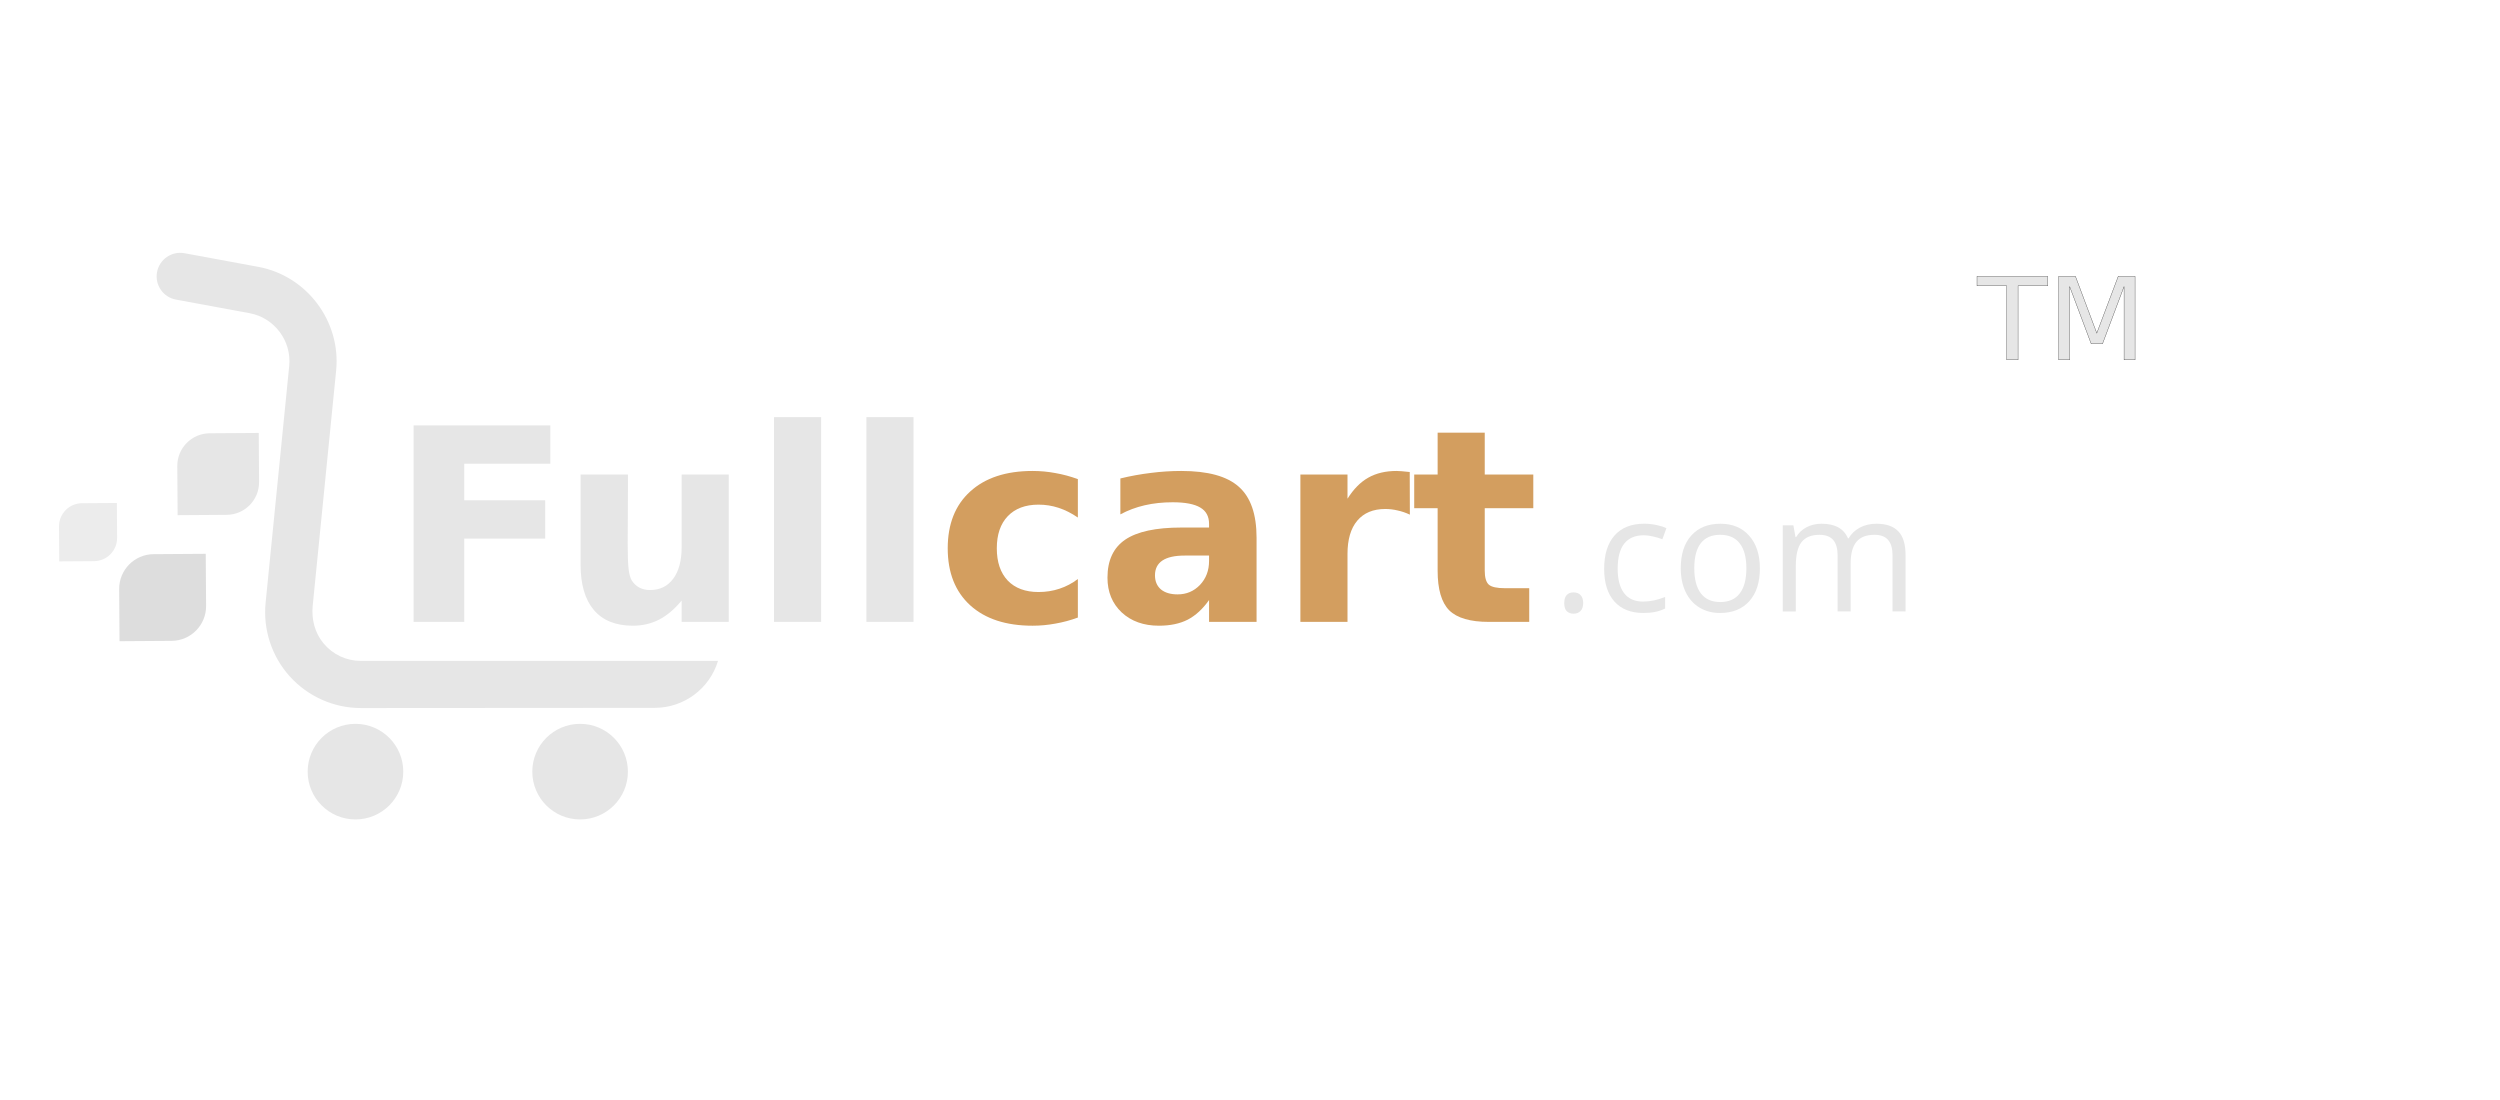
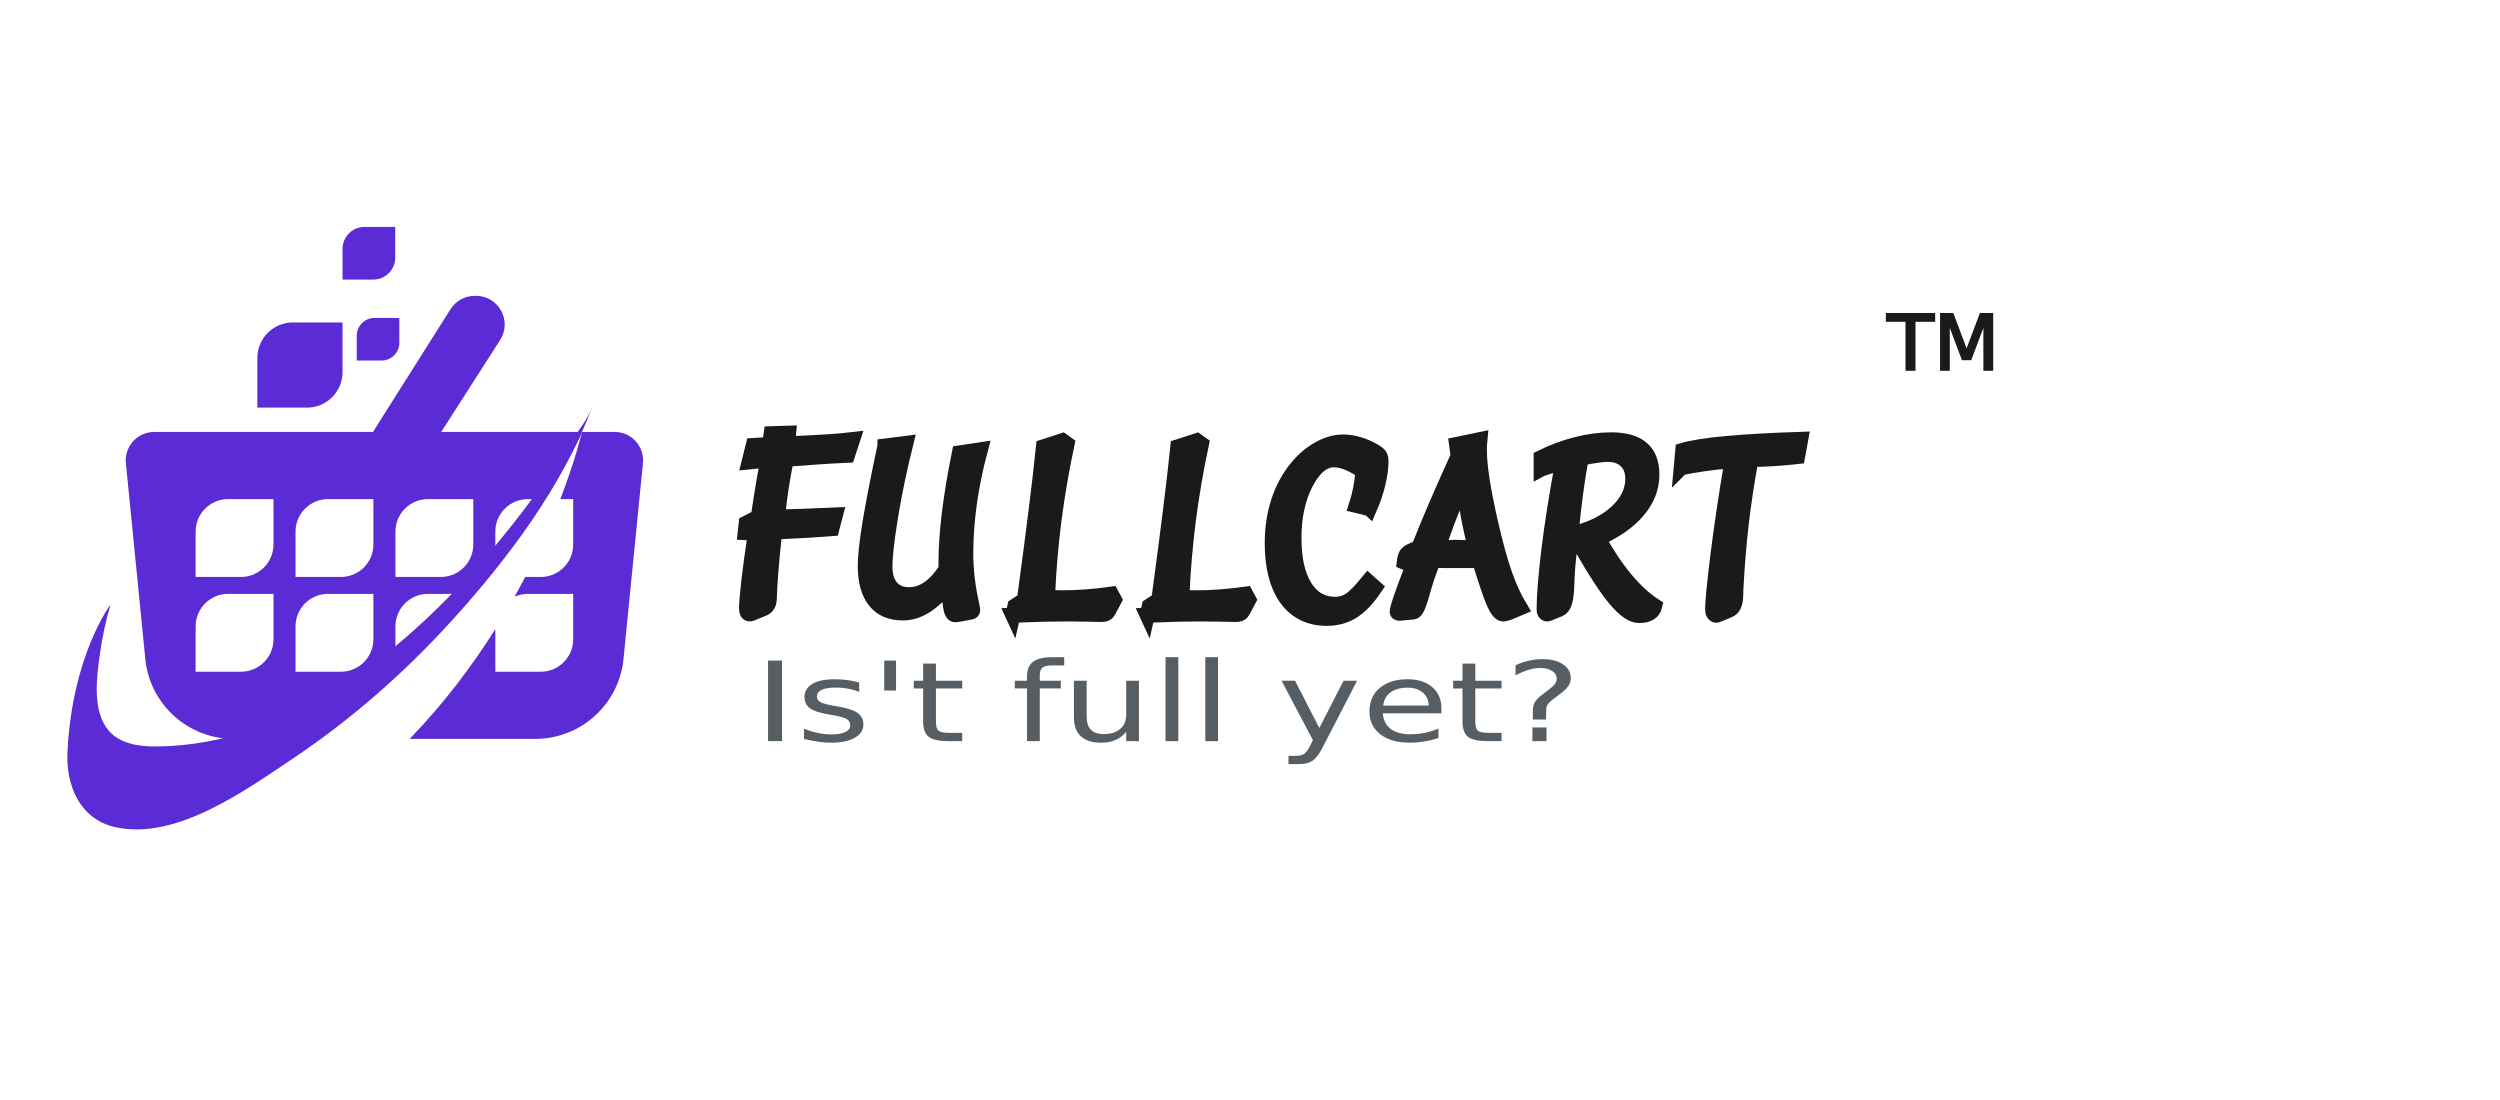
<svg xmlns="http://www.w3.org/2000/svg" width="100mm" height="44mm" viewBox="0 0 100 44" version="1.1" id="svg5">
-   <defs id="defs2">
-     <clipPath clipPathUnits="userSpaceOnUse" id="clipPath32">
-       <path d="M 0,500 H 500 V 0 H 0 Z" id="path30" />
-     </clipPath>
-     <clipPath clipPathUnits="userSpaceOnUse" id="clipPath60">
-       <path d="m 153.195,415.671 h 14.719 v -63.404 h -14.719 z" id="path58" />
-     </clipPath>
-   </defs>
+   <defs id="defs2" />
  <g id="layer1">
-     <g aria-label="Redux " id="text2492" style="font-size:17.668px;line-height:1.25;stroke-width:0.442" transform="matrix(0.9221235,0,0,0.9221235,2.081318,1.852689)">
-       <g aria-label="TM" id="text2195" style="font-size:3.928px;fill:#e6e6e6;fill-opacity:1;stroke:#000000;stroke-width:0.009;stroke-opacity:1" transform="matrix(1.265638,0,0,1.265638,-29.04373,0.9176379)">
-         <path d="m 88.924,7.158 h 2.423 V 7.484 H 90.331 V 10.021 H 89.941 V 7.484 h -1.017 z" style="-inkscape-font-specification:sans-serif;fill:#e6e6e6;fill-opacity:1;stroke:#000000;stroke-opacity:1" id="path853" />
-         <path d="m 91.721,7.158 h 0.577 L 93.029,9.106 93.764,7.158 h 0.577 V 10.021 H 93.964 V 7.507 l -0.738,1.964 h -0.389 l -0.738,-1.964 v 2.515 h -0.376 z" style="-inkscape-font-specification:sans-serif;fill:#e6e6e6;fill-opacity:1;stroke:#000000;stroke-opacity:1" id="path855" />
+     <g id="g890" style="font-size:17.668px;line-height:1.25;fill:#5b2bd6;fill-opacity:1;stroke-width:0.442" transform="matrix(0.2258907,0,0,-0.2258907,-70.21543,53.63986)">
+       <g id="g896" style="fill:#5b2bd6;fill-opacity:1">
+         <g id="g898" style="fill:#5b2bd6;fill-opacity:1">
+           <path d="m 362.702,180.363 c -3.475,0 -6.293,-2.818 -6.293,-6.294 v 0 -8.792 h 8.793 c 3.475,0 6.292,2.818 6.292,6.294 v 0 8.792 z" style="fill:#5b2bd6;fill-opacity:1;stroke:none" id="path908" />
+         </g>
      </g>
-       <g id="g18409" transform="matrix(0.4124381,0,0,0.4124381,9.278862,1.56539)" style="fill:#d39e5f;fill-opacity:1">
-         <g id="g444" transform="matrix(0.3222335,0,0,-0.3222335,-91.67776,95.55184)" style="fill:#d39e5f;fill-opacity:1">
-           <g id="g446" style="fill:#d39e5f;fill-opacity:1">
-             <g id="g452" style="fill:#d39e5f;fill-opacity:1">
-               <g aria-label="Fullcart " transform="scale(1,-1)" id="text3798" style="font-size:87.963px;fill:#d39e5f;fill-opacity:1;stroke-width:0.971">
-                 <path d="m 332.7,-184.571 h 44.626 v 12.499 H 349.236 v 11.94 h 26.415 v 12.499 H 349.236 v 27.188 h -16.536 z" style="font-weight:bold;-inkscape-font-specification:'sans-serif Bold';fill:#e6e6e6;fill-opacity:1" id="path14666" />
-                 <path d="m 387.204,-139.172 v -29.378 h 15.462 v 4.81 q 0,3.908 -0.043,9.836 -0.043,5.884 -0.043,7.86 0,5.798 0.301,8.375 0.301,2.534 1.031,3.694 0.945,1.503 2.448,2.319 1.546,0.816 3.522,0.816 4.81,0 7.559,-3.694 2.749,-3.694 2.749,-10.265 v -23.752 h 15.376 v 48.105 H 420.19 v -6.958 q -3.479,4.209 -7.387,6.228 -3.866,1.976 -8.547,1.976 -8.332,0 -12.713,-5.111 -4.338,-5.111 -4.338,-14.861 z" style="font-weight:bold;-inkscape-font-specification:'sans-serif Bold';fill:#e6e6e6;fill-opacity:1" id="path14668" />
-                 <path d="m 450.342,-187.277 h 15.376 v 66.831 h -15.376 z" style="font-weight:bold;-inkscape-font-specification:'sans-serif Bold';fill:#e6e6e6;fill-opacity:1" id="path14670" />
-                 <path d="m 480.493,-187.277 h 15.376 v 66.831 h -15.376 z" style="font-weight:bold;-inkscape-font-specification:'sans-serif Bold';fill:#e6e6e6;fill-opacity:1" id="path14672" />
-                 <path d="m 549.514,-167.047 v 12.542 q -3.135,-2.148 -6.314,-3.178 -3.135,-1.031 -6.528,-1.031 -6.443,0 -10.05,3.78 -3.565,3.737 -3.565,10.48 0,6.743 3.565,10.523 3.608,3.737 10.05,3.737 3.608,0 6.829,-1.074 3.264,-1.074 6.013,-3.178 v 12.585 q -3.608,1.331 -7.345,1.976 -3.694,0.687 -7.43,0.687 -13.014,0 -20.359,-6.657 -7.345,-6.7 -7.345,-18.598 0,-11.897 7.345,-18.555 7.345,-6.7 20.359,-6.7 3.78,0 7.43,0.687 3.694,0.644 7.345,1.976 z" style="font-weight:bold;-inkscape-font-specification:'sans-serif Bold';fill:#d39e5f;fill-opacity:1" id="path14674" />
-                 <path d="m 584.347,-142.093 q -4.81,0 -7.259,1.632 -2.405,1.632 -2.405,4.81 0,2.921 1.933,4.596 1.976,1.632 5.455,1.632 4.338,0 7.302,-3.092 2.964,-3.135 2.964,-7.817 v -1.761 z m 23.494,-5.798 v 27.445 h -15.505 v -7.13 q -3.092,4.381 -6.958,6.4 -3.866,1.976 -9.406,1.976 -7.473,0 -12.155,-4.338 -4.639,-4.381 -4.639,-11.339 0,-8.461 5.798,-12.413 5.841,-3.951 18.297,-3.951 h 9.063 v -1.203 q 0,-3.651 -2.878,-5.326 -2.878,-1.718 -8.977,-1.718 -4.939,0 -9.191,0.988 -4.252,0.988 -7.903,2.964 v -11.725 q 4.939,-1.203 9.922,-1.804 4.982,-0.644 9.965,-0.644 13.014,0 18.769,5.154 5.798,5.111 5.798,16.665 z" style="font-weight:bold;-inkscape-font-specification:'sans-serif Bold';fill:#d39e5f;fill-opacity:1" id="path14676" />
-                 <path d="m 657.878,-155.45 q -2.019,-0.945 -4.037,-1.374 -1.976,-0.472 -3.994,-0.472 -5.927,0 -9.148,3.823 -3.178,3.78 -3.178,10.866 v 22.162 H 622.144 v -48.105 h 15.376 v 7.903 q 2.964,-4.725 6.786,-6.872 3.866,-2.19 9.234,-2.19 0.773,0 1.675,0.086 0.902,0.043 2.62,0.258 z" style="font-weight:bold;-inkscape-font-specification:'sans-serif Bold';fill:#d39e5f;fill-opacity:1" id="path14678" />
-                 <path d="m 682.317,-182.208 v 13.658 h 15.849 v 10.995 h -15.849 v 20.401 q 0,3.35 1.331,4.553 1.331,1.16 5.283,1.16 h 7.903 v 10.995 h -13.186 q -9.105,0 -12.928,-3.78 -3.78,-3.823 -3.78,-12.928 v -20.401 h -7.645 v -10.995 h 7.645 v -13.658 z" style="font-weight:bold;-inkscape-font-specification:'sans-serif Bold';fill:#d39e5f;fill-opacity:1" id="path14680" />
-               </g>
-             </g>
+     </g>
+     <g id="g910" transform="matrix(0.2258907,0,0,-0.2258907,-70.21543,53.63986)" style="font-size:17.668px;line-height:1.25;fill:#5b2bd6;fill-opacity:1;stroke-width:0.442">
+       <g id="g912" style="fill:#5b2bd6;fill-opacity:1">
+         <g id="g918" style="fill:#5b2bd6;fill-opacity:1">
+           <g id="g920" style="fill:#5b2bd6;fill-opacity:1">
+             <path d="m 413.895,160.973 c 0,0 -1.072,-4.703 -3.835,-11.894 v 0 h 2.279 v -8.036 c 0,-3.176 -2.575,-5.751 -5.752,-5.751 v 0 h -2.751 c -0.597,-1.15 -1.226,-2.316 -1.89,-3.501 v 0 c 0.72,0.324 1.516,0.508 2.356,0.508 v 0 h 8.037 v -8.035 c 0,-3.177 -2.575,-5.752 -5.752,-5.752 v 0 h -8.036 v 7.556 c -4.047,-6.438 -9.044,-13.123 -15.183,-19.45 v 0 h 22.242 c 7.939,0 14.631,5.917 15.602,13.795 v 0 l 3.475,35.022 c 0.295,2.967 -2.034,5.538 -5.014,5.538 v 0 z" style="fill:#5b2bd6;fill-opacity:1;stroke:none" id="path930" />
          </g>
        </g>
      </g>
-       <g aria-label="N" id="text45953" style="font-size:11.477px;stroke-width:0.127" />
-       <g aria-label=".com" id="text22787" style="font-size:8.552px;fill:#e6e6e6;fill-opacity:1;stroke-width:0.094" transform="matrix(0.8162155,0,0,0.8162155,9.472622,3.112614)">
-         <path d="m 68.762,25.776 q 0,-0.28 0.125,-0.422 0.129,-0.146 0.367,-0.146 0.242,0 0.376,0.146 0.138,0.142 0.138,0.422 0,0.271 -0.138,0.418 -0.138,0.146 -0.376,0.146 -0.213,0 -0.355,-0.129 -0.138,-0.134 -0.138,-0.434 z" style="font-family:'Open Sans';-inkscape-font-specification:'Open Sans';fill:#e6e6e6;fill-opacity:1" id="path30371" />
-         <path d="m 72.967,26.302 q -0.994,0 -1.541,-0.61 -0.543,-0.614 -0.543,-1.733 0,-1.148 0.551,-1.775 0.555,-0.626 1.578,-0.626 0.33,0 0.66,0.071 0.33,0.071 0.518,0.167 l -0.213,0.589 q -0.23,-0.092 -0.501,-0.15 -0.271,-0.063 -0.48,-0.063 -1.395,0 -1.395,1.779 0,0.844 0.338,1.294 0.342,0.451 1.011,0.451 0.572,0 1.173,-0.246 v 0.614 q -0.459,0.238 -1.157,0.238 z" style="font-family:'Open Sans';-inkscape-font-specification:'Open Sans';fill:#e6e6e6;fill-opacity:1" id="path30373" />
-         <path d="m 79.16,23.926 q 0,1.119 -0.564,1.75 -0.564,0.626 -1.558,0.626 -0.614,0 -1.09,-0.288 -0.476,-0.288 -0.735,-0.827 -0.259,-0.539 -0.259,-1.261 0,-1.119 0.56,-1.741 0.56,-0.626 1.553,-0.626 0.96,0 1.524,0.639 0.568,0.639 0.568,1.729 z m -3.487,0 q 0,0.877 0.351,1.336 0.351,0.459 1.031,0.459 0.681,0 1.031,-0.455 0.355,-0.459 0.355,-1.34 0,-0.873 -0.355,-1.324 -0.351,-0.455 -1.04,-0.455 -0.681,0 -1.027,0.447 -0.347,0.447 -0.347,1.332 z" style="font-family:'Open Sans';-inkscape-font-specification:'Open Sans';fill:#e6e6e6;fill-opacity:1" id="path30375" />
-         <path d="m 86.209,26.218 v -2.977 q 0,-0.547 -0.234,-0.818 -0.234,-0.276 -0.727,-0.276 -0.647,0 -0.956,0.372 -0.309,0.372 -0.309,1.144 v 2.556 h -0.693 v -2.977 q 0,-0.547 -0.234,-0.818 -0.234,-0.276 -0.731,-0.276 -0.651,0 -0.956,0.393 -0.301,0.388 -0.301,1.278 v 2.401 h -0.693 v -4.577 h 0.564 l 0.113,0.626 h 0.033 q 0.196,-0.334 0.551,-0.522 0.359,-0.188 0.802,-0.188 1.073,0 1.403,0.777 h 0.033 q 0.205,-0.359 0.593,-0.568 0.388,-0.209 0.885,-0.209 0.777,0 1.161,0.401 0.388,0.397 0.388,1.274 v 2.986 z" style="font-family:'Open Sans';-inkscape-font-specification:'Open Sans';fill:#e6e6e6;fill-opacity:1" id="path30377" />
-       </g>
-       <g id="g26" transform="matrix(0.1857231,0,0,-0.1857231,-17.0504,88.1136)" style="fill:#e6e6e6;fill-opacity:1">
-         <g id="g28" clip-path="url(#clipPath32)" style="fill:#e6e6e6;fill-opacity:1">
-           <g id="g138" transform="matrix(1.445077,0,0,1.445077,247.3556,330.893)" style="fill:#e6e6e6;fill-opacity:1">
-             <path d="m 0,0 c -1.363,-4.504 -5.514,-7.586 -10.22,-7.59 l -47.497,-0.032 c -4.365,0 -8.547,1.855 -11.477,5.092 -2.929,3.234 -4.36,7.58 -3.928,11.923 l 3.817,38.295 c 0.402,4.035 -2.406,7.771 -6.393,8.508 l -11.917,2.2 c -2.07,0.381 -3.438,2.37 -3.056,4.439 0.382,2.069 2.369,3.437 4.439,3.056 l 11.918,-2.201 c 7.853,-1.449 13.385,-8.809 12.593,-16.756 L -65.512,8.893 C -65.726,6.739 -65.167,4.539 -63.79,2.87 -62.264,1.022 -60.091,0 -57.717,0 Z" style="fill:#e6e6e6;fill-opacity:1;fill-rule:nonzero;stroke:none" id="path140" />
+     </g>
+     <g id="g932" transform="matrix(0.2258907,0,0,-0.2258907,-70.21543,53.63986)" style="font-size:17.668px;line-height:1.25;fill:#5b2bd6;fill-opacity:1;stroke-width:0.442">
+       <g id="g934" style="fill:#5b2bd6;fill-opacity:1">
+         <g id="g940" style="fill:#5b2bd6;fill-opacity:1">
+           <g id="g942" style="fill:#5b2bd6;fill-opacity:1">
+             <path d="m 377.154,181.162 c -1.737,0 -3.146,-1.408 -3.146,-3.146 v 0 -4.396 h 4.396 c 1.739,0 3.147,1.408 3.147,3.146 v 0 4.396 z" style="fill:#5b2bd6;fill-opacity:1;stroke:none" id="path952" />
          </g>
-           <g id="g142" transform="matrix(1.445077,0,0,1.445077,173.8402,305.0269)" style="fill:#e6e6e6;fill-opacity:1">
-             <path d="m 0,0 c 0,-4.267 -3.459,-7.726 -7.726,-7.726 -4.267,0 -7.726,3.459 -7.726,7.726 0,4.267 3.459,7.726 7.726,7.726 C -3.459,7.726 0,4.267 0,0" style="fill:#e6e6e6;fill-opacity:1;fill-rule:nonzero;stroke:none" id="path144" />
-           </g>
-           <g id="g146" transform="matrix(1.445077,0,0,1.445077,226.3075,305.0269)" style="fill:#e6e6e6;fill-opacity:1">
-             <path d="m 0,0 c 0,-4.267 -3.459,-7.726 -7.726,-7.726 -4.266,0 -7.725,3.459 -7.725,7.726 0,4.267 3.459,7.726 7.725,7.726 C -3.459,7.726 0,4.267 0,0" style="fill:#e6e6e6;fill-opacity:1;fill-rule:nonzero;stroke:none" id="path148" />
-           </g>
-           <g id="g154" transform="matrix(1.445077,0,0,1.445077,132.5941,365.0046)" style="fill:#e6e6e6;fill-opacity:1">
-             <path d="m 0,0 -7.927,-0.054 -0.054,7.928 c -0.02,2.913 2.325,5.29 5.238,5.31 L 5.185,13.237 5.238,5.31 C 5.258,2.397 2.913,0.02 0,0" style="fill:#e6e6e6;fill-opacity:1;fill-rule:nonzero;stroke:none" id="path156" />
-           </g>
-           <g id="g158" transform="matrix(1.445077,0,0,1.445077,119.7436,335.5739)" style="fill:#dddddd;fill-opacity:1">
-             <path d="m 0,0 -8.425,-0.057 -0.057,8.425 c -0.021,3.096 2.471,5.622 5.567,5.643 L 5.51,14.068 5.567,5.643 C 5.588,2.548 3.096,0.021 0,0" style="fill:#dddddd;fill-opacity:1;fill-rule:nonzero;stroke:none" id="path160" />
-           </g>
-           <g id="g162" transform="matrix(1.445077,0,0,1.445077,101.6258,354.1878)" style="fill:#ececec;fill-opacity:1">
-             <path d="M 0,0 -5.632,-0.038 -5.67,5.594 c -0.014,2.069 1.652,3.759 3.721,3.772 L 3.684,9.404 3.721,3.772 C 3.735,1.703 2.069,0.014 0,0" style="fill:#ececec;fill-opacity:1;fill-rule:nonzero;stroke:none" id="path164" />
-           </g>
-           <g id="g21739" transform="matrix(0.999292,0,0,0.1519576,138.6519,397.4753)" style="fill:#e6e6e6;fill-opacity:1" />
        </g>
      </g>
    </g>
+     <g id="g954" transform="matrix(0.2258907,0,0,-0.2258907,-70.21543,53.63986)" style="font-size:17.668px;line-height:1.25;fill:#5b2bd6;fill-opacity:1;stroke-width:0.442">
+       <g id="g956" style="fill:#5b2bd6;fill-opacity:1">
+         <g id="g962" style="fill:#5b2bd6;fill-opacity:1">
+           <g id="g964" style="fill:#5b2bd6;fill-opacity:1">
+             <path d="m 375.386,197.28 c -2.149,0 -3.892,-1.742 -3.892,-3.893 v 0 -5.436 h 5.439 c 2.149,0 3.891,1.741 3.891,3.891 v 0 5.438 z" style="fill:#5b2bd6;fill-opacity:1;stroke:none" id="path974" />
+           </g>
+         </g>
+       </g>
+     </g>
+     <g id="g976" transform="matrix(0.2258907,0,0,-0.2258907,-70.21543,53.63986)" style="font-size:17.668px;line-height:1.25;fill:#5b2bd6;fill-opacity:1;stroke-width:0.442">
+       <g id="g978" style="fill:#5b2bd6;fill-opacity:1">
+         <g id="g984" style="fill:#5b2bd6;fill-opacity:1">
+           <g id="g986" style="fill:#5b2bd6;fill-opacity:1">
+             <path d="m 338.145,160.973 c -2.98,0 -5.309,-2.571 -5.015,-5.538 v 0 l 3.476,-35.022 c 0.971,-7.878 7.664,-13.795 15.601,-13.795 v 0 h 11.745 c 0,0 7.591,6.552 16.908,15.43 v 0 4.5 c 0,3.175 2.575,5.751 5.752,5.751 v 0 h 4.667 c 2.48,2.531 4.935,5.112 7.272,7.679 v 0 3.349 c 0,3.177 2.575,5.752 5.751,5.752 v 0 h 2.027 c 3.494,4.435 6.211,8.54 7.566,11.894 v 0 z m 42.715,-17.646 c 0,3.177 2.575,5.752 5.752,5.752 v 0 h 8.035 v -8.036 c 0,-3.176 -2.574,-5.751 -5.751,-5.751 v 0 h -8.036 z m -17.69,0 c 0,3.177 2.575,5.752 5.752,5.752 v 0 h 8.035 v -8.036 c 0,-3.176 -2.575,-5.751 -5.751,-5.751 v 0 h -8.036 z m -17.691,0 c 0,3.177 2.575,5.752 5.752,5.752 v 0 h 8.035 v -8.036 c 0,-3.176 -2.574,-5.751 -5.75,-5.751 v 0 h -8.037 z m 17.691,-16.779 c 0,3.175 2.575,5.751 5.752,5.751 v 0 h 8.035 v -8.035 c 0,-3.177 -2.575,-5.752 -5.751,-5.752 v 0 h -8.036 z m -17.691,0 c 0,3.175 2.575,5.751 5.752,5.751 v 0 h 8.035 v -8.035 c 0,-3.177 -2.574,-5.752 -5.75,-5.752 v 0 h -8.037 z" style="fill:#5b2bd6;fill-opacity:1;stroke:none" id="path996" />
+           </g>
+         </g>
+       </g>
+     </g>
+     <g id="g998" transform="matrix(0.2258907,0,0,-0.2258907,-70.21543,53.63986)" style="font-size:17.668px;line-height:1.25;fill:#5b2bd6;fill-opacity:1;stroke-width:0.442">
+       <g id="g1000" style="fill:#5b2bd6;fill-opacity:1">
+         <g id="g1006" style="fill:#5b2bd6;fill-opacity:1">
+           <g id="g1008" style="fill:#5b2bd6;fill-opacity:1">
+             <path d="m 394.908,185.076 c -1.746,0 -3.369,-0.896 -4.299,-2.373 v 0 l -15.012,-23.766 c -2.13,-3.382 0.301,-7.786 4.298,-7.786 v 0 c 1.728,0 3.338,0.88 4.272,2.332 v 0 l 15.229,23.766 c 2.173,3.381 -0.253,7.827 -4.273,7.827 v 0 z" style="fill:#5b2bd6;fill-opacity:1;stroke:none" id="path1018" />
+           </g>
+         </g>
+       </g>
+     </g>
+     <g id="g1020" transform="matrix(0.2258907,0,0,-0.2258907,-70.21543,53.63986)" style="font-size:17.668px;line-height:1.25;fill:#5b2bd6;fill-opacity:1;stroke-width:0.442">
+       <g id="g1022" style="fill:#5b2bd6;fill-opacity:1">
+         <g id="g1028" style="fill:#5b2bd6;fill-opacity:1">
+           <g id="g1030" style="fill:#5b2bd6;fill-opacity:1">
+             <path d="m 411.968,159.233 c -1.26,-1.978 -2.555,-3.934 -3.888,-5.865 v 0 c -2.88,-4.171 -5.934,-8.223 -9.185,-12.113 v 0 c -14.878,-17.802 -35.859,-35.777 -60.347,-35.98 v 0 c -3.087,-0.026 -6.5,0.48 -8.49,2.838 v 0 c -2.881,3.411 -2.13,9.313 -1.552,13.383 v 0 c 0.425,3.001 1.04,6.012 1.904,8.919 v 0 c 0,0 -6.792,-8.986 -7.627,-26.127 v 0 c -0.286,-5.883 2.174,-11.839 8.376,-13.277 v 0 c 10.758,-2.494 23.134,6.509 31.531,12.12 v 0 c 10.35,6.917 19.76,15.203 28.13,24.408 v 0 c 9.894,10.88 19.621,23.804 24.843,37.738 v 0 c -0.781,-2.084 -2.501,-4.165 -3.695,-6.044" style="fill:#5b2bd6;fill-opacity:1;stroke:none" id="path1040" />
+           </g>
+         </g>
+       </g>
+     </g>
+     <g aria-label="FULLCART" id="text3841" style="font-size:10.75px;line-height:1.25;fill:#1a1a1a;stroke:#1a1a1a;stroke-width:0.6;stroke-miterlimit:4;stroke-dasharray:none;stroke-opacity:1" transform="translate(0,0.8083021)">
+       <path d="m 29.965,17.668 0.163,-0.656 0.656,-0.042 0.063,-0.43 0.698,-0.021 -0.042,0.43 q 0.089,-0.005 0.278,-0.016 1.596,-0.068 2.325,-0.157 l -0.205,0.625 q -0.635,0.031 -1.254,0.073 -0.614,0.042 -1.197,0.089 -0.115,0.577 -0.205,1.155 -0.084,0.572 -0.147,1.155 0.504,-0.011 1.066,-0.031 0.567,-0.021 1.254,-0.052 l -0.142,0.546 q -0.436,0.031 -0.966,0.068 -0.53,0.031 -1.323,0.068 -0.011,0.1 -0.031,0.304 -0.157,1.449 -0.184,2.372 -0.011,0.168 -0.073,0.262 -0.058,0.089 -0.184,0.136 l -0.472,0.194 q -0.011,0.005 -0.021,0.005 -0.011,0.005 -0.031,0.005 -0.063,0 -0.1,-0.058 -0.031,-0.063 -0.031,-0.168 0,-0.241 0.094,-1.102 0.1,-0.866 0.262,-1.905 l -0.409,-0.021 0.042,-0.378 0.483,-0.247 q 0.136,-0.913 0.22,-1.401 0.084,-0.493 0.157,-0.877 z" style="font-style:italic;font-weight:bold;font-family:'Fira Code iCursive S12';-inkscape-font-specification:'Fira Code iCursive S12 Bold Italic';stroke:#1a1a1a;stroke-width:0.6;stroke-miterlimit:4;stroke-dasharray:none;stroke-opacity:1" id="path891" />
+       <path d="m 35.398,17.032 0.835,-0.105 q -0.383,1.538 -0.609,2.924 -0.226,1.386 -0.226,2.01 0,0.53 0.252,0.824 0.252,0.294 0.714,0.294 0.409,0 0.777,-0.252 0.367,-0.252 0.698,-0.761 v -0.268 q 0,-0.84 0.131,-1.947 0.136,-1.108 0.404,-2.441 l 0.84,-0.126 q -0.283,1.05 -0.436,2.121 -0.147,1.066 -0.147,2.005 0,1.008 0.236,2.047 0.042,0.205 0.042,0.241 0,0.031 -0.021,0.052 -0.021,0.016 -0.115,0.037 l -0.462,0.084 q -0.079,0.011 -0.11,0.011 -0.1,0 -0.152,-0.194 -0.052,-0.194 -0.115,-1.008 -0.493,0.593 -0.929,0.861 -0.43,0.268 -0.898,0.268 -0.73,0 -1.113,-0.483 -0.383,-0.483 -0.383,-1.396 0,-0.583 0.189,-1.732 0.189,-1.15 0.598,-3.065 z" style="font-style:italic;font-weight:bold;font-family:'Fira Code iCursive S12';-inkscape-font-specification:'Fira Code iCursive S12 Bold Italic';stroke:#1a1a1a;stroke-width:0.6;stroke-miterlimit:4;stroke-dasharray:none;stroke-opacity:1" id="path893" />
+       <path d="m 40.515,23.804 0.084,-0.373 0.378,-0.247 q 0.294,-2.173 0.467,-3.574 0.178,-1.407 0.294,-2.546 l 0.761,-0.247 0.184,0.131 q -0.325,1.522 -0.525,3.06 -0.194,1.533 -0.257,3.065 0.173,0.016 0.32,0.026 0.147,0.005 0.268,0.005 0.457,0 0.95,-0.037 0.493,-0.037 1.018,-0.11 l 0.121,0.226 -0.247,0.462 q -0.005,0.005 -0.011,0.016 -0.052,0.11 -0.262,0.11 -0.084,0 -0.525,-0.011 -0.436,-0.011 -0.798,-0.011 -0.42,0 -0.961,0.011 -0.535,0.016 -1.26,0.042 z" style="font-style:italic;font-weight:bold;font-family:'Fira Code iCursive S12';-inkscape-font-specification:'Fira Code iCursive S12 Bold Italic';stroke:#1a1a1a;stroke-width:0.6;stroke-miterlimit:4;stroke-dasharray:none;stroke-opacity:1" id="path895" />
+       <path d="m 45.89,23.804 0.084,-0.373 0.378,-0.247 q 0.294,-2.173 0.467,-3.574 0.178,-1.407 0.294,-2.546 l 0.761,-0.247 0.184,0.131 q -0.325,1.522 -0.525,3.06 -0.194,1.533 -0.257,3.065 0.173,0.016 0.32,0.026 0.147,0.005 0.268,0.005 0.457,0 0.95,-0.037 0.493,-0.037 1.018,-0.11 l 0.121,0.226 -0.247,0.462 q -0.005,0.005 -0.011,0.016 -0.052,0.11 -0.262,0.11 -0.084,0 -0.525,-0.011 -0.436,-0.011 -0.798,-0.011 -0.42,0 -0.961,0.011 -0.535,0.016 -1.26,0.042 z" style="font-style:italic;font-weight:bold;font-family:'Fira Code iCursive S12';-inkscape-font-specification:'Fira Code iCursive S12 Bold Italic';stroke:#1a1a1a;stroke-width:0.6;stroke-miterlimit:4;stroke-dasharray:none;stroke-opacity:1" id="path897" />
+       <path d="m 54.777,19.536 -0.525,-0.126 q 0.1,-0.31 0.168,-0.651 0.068,-0.346 0.1,-0.724 -0.378,-0.247 -0.651,-0.346 -0.268,-0.105 -0.509,-0.105 -0.64,0 -1.123,0.924 -0.478,0.919 -0.478,2.205 0,1.254 0.436,1.953 0.436,0.698 1.218,0.698 0.315,0 0.583,-0.173 0.273,-0.178 0.73,-0.74 l 0.278,0.247 q -0.441,0.656 -0.898,0.945 -0.451,0.283 -1.034,0.283 -1.034,0 -1.611,-0.787 -0.572,-0.793 -0.572,-2.226 0,-0.887 0.252,-1.664 0.257,-0.777 0.735,-1.354 0.399,-0.483 0.887,-0.751 0.488,-0.273 0.961,-0.273 0.299,0 0.598,0.089 0.304,0.084 0.609,0.257 0.184,0.1 0.247,0.184 0.063,0.084 0.063,0.247 0,0.373 -0.121,0.882 -0.121,0.504 -0.341,1.008 z" style="font-style:italic;font-weight:bold;font-family:'Fira Code iCursive S12';-inkscape-font-specification:'Fira Code iCursive S12 Bold Italic';stroke:#1a1a1a;stroke-width:0.6;stroke-miterlimit:4;stroke-dasharray:none;stroke-opacity:1" id="path899" />
+       <path d="m 57.527,21.106 q 0.157,-0.005 0.404,-0.011 0.247,-0.011 0.31,-0.011 0.11,0 0.483,0.016 0.189,0.005 0.289,0.005 -0.142,-0.567 -0.257,-1.144 -0.11,-0.583 -0.194,-1.165 h -0.152 q -0.299,0.677 -0.525,1.27 -0.22,0.588 -0.357,1.039 z m -0.194,0.499 q -0.247,0.604 -0.446,1.323 -0.194,0.719 -0.346,0.74 l -0.535,0.052 h -0.031 q -0.042,0 -0.063,-0.011 -0.021,-0.016 -0.026,-0.042 0,-0.199 0.53,-1.575 l 0.105,-0.262 -0.352,-0.152 q 0.026,-0.241 0.11,-0.341 0.084,-0.1 0.467,-0.231 0.336,-0.845 0.73,-1.764 0.399,-0.919 0.85,-1.911 l -0.063,-0.462 0.934,-0.194 q -0.016,0.163 -0.021,0.247 0,0.079 0,0.163 0,0.493 0.11,1.207 0.11,0.709 0.341,1.727 0.294,1.281 0.567,2.052 0.273,0.772 0.614,1.333 l -0.409,0.173 q -0.084,0.037 -0.152,0.052 -0.068,0.021 -0.126,0.021 -0.163,0 -0.362,-0.436 -0.194,-0.441 -0.583,-1.711 -0.173,0.005 -0.367,0.011 -0.189,0 -0.577,0 -0.268,0 -0.472,0 -0.205,-0.005 -0.425,-0.011 z" style="font-style:italic;font-weight:bold;font-family:'Fira Code iCursive S12';-inkscape-font-specification:'Fira Code iCursive S12 Bold Italic';stroke:#1a1a1a;stroke-width:0.6;stroke-miterlimit:4;stroke-dasharray:none;stroke-opacity:1" id="path901" />
+       <path d="m 61.647,17.956 v -0.462 q 0.698,-0.346 1.412,-0.525 0.719,-0.184 1.38,-0.184 0.835,0 1.233,0.346 0.404,0.341 0.404,1.05 0,0.772 -0.551,1.428 -0.551,0.656 -1.59,1.123 0.52,0.945 1.092,1.632 0.572,0.682 1.165,1.066 -0.042,0.189 -0.205,0.289 -0.157,0.094 -0.43,0.094 -0.394,0 -0.945,-0.656 -0.551,-0.656 -1.396,-2.147 l -0.42,0.094 q -0.1,0.667 -0.126,1.538 -0.021,0.808 -0.283,0.913 l -0.451,0.184 q -0.011,0.005 -0.021,0.005 -0.011,0.005 -0.031,0.005 -0.052,0 -0.089,-0.047 -0.031,-0.047 -0.031,-0.126 0,-0.819 0.194,-2.414 0.199,-1.601 0.546,-3.454 -0.194,0.037 -0.404,0.1 -0.205,0.058 -0.451,0.147 z m 1.191,2.603 q 1.139,-0.262 1.806,-0.866 0.667,-0.604 0.667,-1.349 0,-0.457 -0.268,-0.714 -0.268,-0.262 -0.73,-0.262 -0.178,0 -0.441,0.037 -0.257,0.037 -0.625,0.11 -0.115,0.614 -0.22,1.386 -0.1,0.766 -0.189,1.659 z" style="font-style:italic;font-weight:bold;font-family:'Fira Code iCursive S12';-inkscape-font-specification:'Fira Code iCursive S12 Bold Italic';stroke:#1a1a1a;stroke-width:0.6;stroke-miterlimit:4;stroke-dasharray:none;stroke-opacity:1" id="path903" />
+       <path d="m 67.248,17.904 0.063,-0.698 q 0.546,-0.163 1.732,-0.273 1.186,-0.11 2.987,-0.168 l -0.126,0.688 q -0.467,0.052 -0.929,0.084 -0.457,0.026 -0.934,0.037 -0.231,1.218 -0.388,2.54 -0.152,1.317 -0.22,2.703 -0.005,0.073 -0.005,0.21 -0.011,0.472 -0.268,0.572 l -0.467,0.194 q -0.011,0.005 -0.021,0.005 -0.011,0.005 -0.026,0.005 -0.058,0 -0.1,-0.068 -0.042,-0.063 -0.042,-0.168 0,-0.451 0.215,-2.189 0.22,-1.743 0.562,-3.763 -0.688,0.063 -1.176,0.136 -0.483,0.068 -0.856,0.152 z" style="font-style:italic;font-weight:bold;font-family:'Fira Code iCursive S12';-inkscape-font-specification:'Fira Code iCursive S12 Bold Italic';stroke:#1a1a1a;stroke-width:0.6;stroke-miterlimit:4;stroke-dasharray:none;stroke-opacity:1" id="path905" />
+     </g>
+     <g aria-label="Is't full yet?" transform="matrix(1.133652,0,0,0.8821046,0,0.8083021)" id="text6353" style="font-size:5.01px;line-height:1.65;letter-spacing:0.011px;word-spacing:0.004px;fill:#666666;stroke:#575e63;stroke-width:0;stroke-miterlimit:4;stroke-dasharray:none;stroke-opacity:1">
+       <path d="m 27.1,29.039 h 0.494 v 3.652 h -0.494 z" style="-inkscape-font-specification:sans-serif;baseline-shift:baseline;fill:#575e63;stroke:#575e63;stroke-width:0;stroke-miterlimit:4;stroke-dasharray:none;stroke-opacity:1" id="path866" />
+       <path d="m 30.316,30.032 v 0.426 q -0.191,-0.098 -0.396,-0.147 -0.205,-0.049 -0.426,-0.049 -0.335,0 -0.504,0.103 -0.166,0.103 -0.166,0.308 0,0.157 0.12,0.247 0.12,0.088 0.482,0.169 l 0.154,0.034 q 0.479,0.103 0.68,0.291 0.203,0.186 0.203,0.521 0,0.382 -0.303,0.604 -0.301,0.223 -0.829,0.223 -0.22,0 -0.46,-0.044 -0.237,-0.042 -0.502,-0.127 v -0.465 q 0.25,0.13 0.492,0.196 0.242,0.064 0.479,0.064 0.318,0 0.489,-0.108 0.171,-0.11 0.171,-0.308 0,-0.183 -0.125,-0.281 -0.122,-0.098 -0.541,-0.188 l -0.157,-0.037 q -0.418,-0.088 -0.604,-0.269 -0.186,-0.183 -0.186,-0.502 0,-0.387 0.274,-0.597 0.274,-0.21 0.778,-0.21 0.25,0 0.47,0.037 0.22,0.037 0.406,0.11 z" style="-inkscape-font-specification:sans-serif;baseline-shift:baseline;fill:#575e63;stroke:#575e63;stroke-width:0;stroke-miterlimit:4;stroke-dasharray:none;stroke-opacity:1" id="path868" />
+       <path d="m 31.616,29.039 v 1.358 H 31.2 v -1.358 z" style="-inkscape-font-specification:sans-serif;baseline-shift:baseline;fill:#575e63;stroke:#575e63;stroke-width:0;stroke-miterlimit:4;stroke-dasharray:none;stroke-opacity:1" id="path870" />
+       <path d="m 33.024,29.174 v 0.778 h 0.927 v 0.35 h -0.927 v 1.487 q 0,0.335 0.091,0.431 0.093,0.095 0.374,0.095 h 0.462 v 0.377 H 33.489 q -0.521,0 -0.719,-0.193 -0.198,-0.196 -0.198,-0.709 v -1.487 h -0.33 v -0.35 h 0.33 v -0.778 z" style="-inkscape-font-specification:sans-serif;baseline-shift:baseline;fill:#575e63;stroke:#575e63;stroke-width:0;stroke-miterlimit:4;stroke-dasharray:none;stroke-opacity:1" id="path872" />
+       <path d="m 37.55,28.885 v 0.374 h -0.431 q -0.242,0 -0.338,0.098 -0.093,0.098 -0.093,0.352 v 0.242 h 0.741 v 0.35 h -0.741 v 2.39 H 36.237 v -2.39 h -0.431 v -0.35 h 0.431 v -0.191 q 0,-0.457 0.213,-0.665 0.213,-0.21 0.675,-0.21 z" style="-inkscape-font-specification:sans-serif;baseline-shift:baseline;fill:#575e63;stroke:#575e63;stroke-width:0;stroke-miterlimit:4;stroke-dasharray:none;stroke-opacity:1" id="path874" />
+       <path d="m 37.892,31.61 v -1.659 h 0.45 v 1.642 q 0,0.389 0.152,0.585 0.152,0.193 0.455,0.193 0.365,0 0.575,-0.232 0.213,-0.232 0.213,-0.634 v -1.553 h 0.45 v 2.74 h -0.45 v -0.421 q -0.164,0.25 -0.382,0.372 -0.215,0.12 -0.502,0.12 -0.472,0 -0.717,-0.294 -0.245,-0.294 -0.245,-0.859 z m 1.133,-1.725 z" style="-inkscape-font-specification:sans-serif;baseline-shift:baseline;fill:#575e63;stroke:#575e63;stroke-width:0;stroke-miterlimit:4;stroke-dasharray:none;stroke-opacity:1" id="path876" />
+       <path d="m 41.125,28.885 h 0.45 v 3.807 h -0.45 z" style="-inkscape-font-specification:sans-serif;baseline-shift:baseline;fill:#575e63;stroke:#575e63;stroke-width:0;stroke-miterlimit:4;stroke-dasharray:none;stroke-opacity:1" id="path878" />
+       <path d="m 42.528,28.885 h 0.45 v 3.807 h -0.45 z" style="-inkscape-font-specification:sans-serif;baseline-shift:baseline;fill:#575e63;stroke:#575e63;stroke-width:0;stroke-miterlimit:4;stroke-dasharray:none;stroke-opacity:1" id="path880" />
+       <path d="m 46.68,32.946 q -0.191,0.489 -0.372,0.639 -0.181,0.149 -0.484,0.149 h -0.36 v -0.377 h 0.264 q 0.186,0 0.289,-0.088 0.103,-0.088 0.228,-0.416 l 0.081,-0.205 -1.108,-2.696 h 0.477 l 0.856,2.143 0.856,-2.143 h 0.477 z" style="-inkscape-font-specification:sans-serif;baseline-shift:baseline;fill:#575e63;stroke:#575e63;stroke-width:0;stroke-miterlimit:4;stroke-dasharray:none;stroke-opacity:1" id="path882" />
+       <path d="m 50.859,31.209 v 0.22 H 48.79 q 0.029,0.465 0.279,0.709 0.252,0.242 0.7,0.242 0.259,0 0.502,-0.064 0.245,-0.064 0.484,-0.191 v 0.426 q -0.242,0.103 -0.497,0.157 -0.254,0.054 -0.516,0.054 -0.656,0 -1.04,-0.382 -0.382,-0.382 -0.382,-1.032 0,-0.673 0.362,-1.067 0.365,-0.396 0.981,-0.396 0.553,0 0.873,0.357 0.323,0.355 0.323,0.966 z m -0.45,-0.132 q -0.005,-0.369 -0.208,-0.59 -0.201,-0.22 -0.533,-0.22 -0.377,0 -0.604,0.213 -0.225,0.213 -0.259,0.599 z" style="-inkscape-font-specification:sans-serif;baseline-shift:baseline;fill:#575e63;stroke:#575e63;stroke-width:0;stroke-miterlimit:4;stroke-dasharray:none;stroke-opacity:1" id="path884" />
+       <path d="m 52.055,29.174 v 0.778 h 0.927 v 0.35 h -0.927 v 1.487 q 0,0.335 0.091,0.431 0.093,0.095 0.374,0.095 h 0.462 v 0.377 h -0.462 q -0.521,0 -0.719,-0.193 -0.198,-0.196 -0.198,-0.709 v -1.487 h -0.33 v -0.35 h 0.33 v -0.778 z" style="-inkscape-font-specification:sans-serif;baseline-shift:baseline;fill:#575e63;stroke:#575e63;stroke-width:0;stroke-miterlimit:4;stroke-dasharray:none;stroke-opacity:1" id="path886" />
+       <path d="m 54.07,32.07 h 0.497 v 0.621 H 54.07 Z M 54.551,31.711 H 54.084 V 31.334 q 0,-0.247 0.069,-0.406 0.069,-0.159 0.289,-0.369 l 0.22,-0.218 q 0.139,-0.13 0.201,-0.245 0.064,-0.115 0.064,-0.235 0,-0.218 -0.161,-0.352 -0.159,-0.135 -0.423,-0.135 -0.193,0 -0.413,0.086 -0.218,0.086 -0.455,0.25 v -0.46 q 0.23,-0.139 0.465,-0.208 0.237,-0.069 0.489,-0.069 0.45,0 0.722,0.237 0.274,0.237 0.274,0.626 0,0.186 -0.088,0.355 -0.088,0.166 -0.308,0.377 l -0.215,0.21 q -0.115,0.115 -0.164,0.181 -0.046,0.064 -0.066,0.125 -0.015,0.051 -0.022,0.125 -0.007,0.073 -0.007,0.201 z" style="-inkscape-font-specification:sans-serif;baseline-shift:baseline;fill:#575e63;stroke:#575e63;stroke-width:0;stroke-miterlimit:4;stroke-dasharray:none;stroke-opacity:1" id="path888" />
+     </g>
+     <g aria-label="TM" id="text6353-5" style="font-size:3.035px;line-height:1.65;letter-spacing:0.007px;word-spacing:0.003px;fill:#1a1a1a;stroke:#1a1a1a;stroke-width:0.1;stroke-miterlimit:4;stroke-dasharray:none;stroke-opacity:1" transform="translate(0,0.8083021)">
+       <path d="m 75.485,11.762 h 1.872 v 0.252 h -0.786 v 1.961 h -0.301 v -1.961 h -0.786 z" style="-inkscape-font-specification:sans-serif;baseline-shift:baseline;stroke:#1a1a1a;stroke-width:0.1;stroke-miterlimit:4;stroke-dasharray:none;stroke-opacity:1" id="path861" />
+       <path d="m 77.652,11.762 h 0.446 l 0.565,1.506 0.568,-1.506 h 0.446 v 2.213 H 79.385 V 12.032 l -0.571,1.518 h -0.301 l -0.571,-1.518 v 1.943 h -0.29 z" style="-inkscape-font-specification:sans-serif;baseline-shift:baseline;stroke:#1a1a1a;stroke-width:0.1;stroke-miterlimit:4;stroke-dasharray:none;stroke-opacity:1" id="path863" />
+     </g>
  </g>
</svg>
